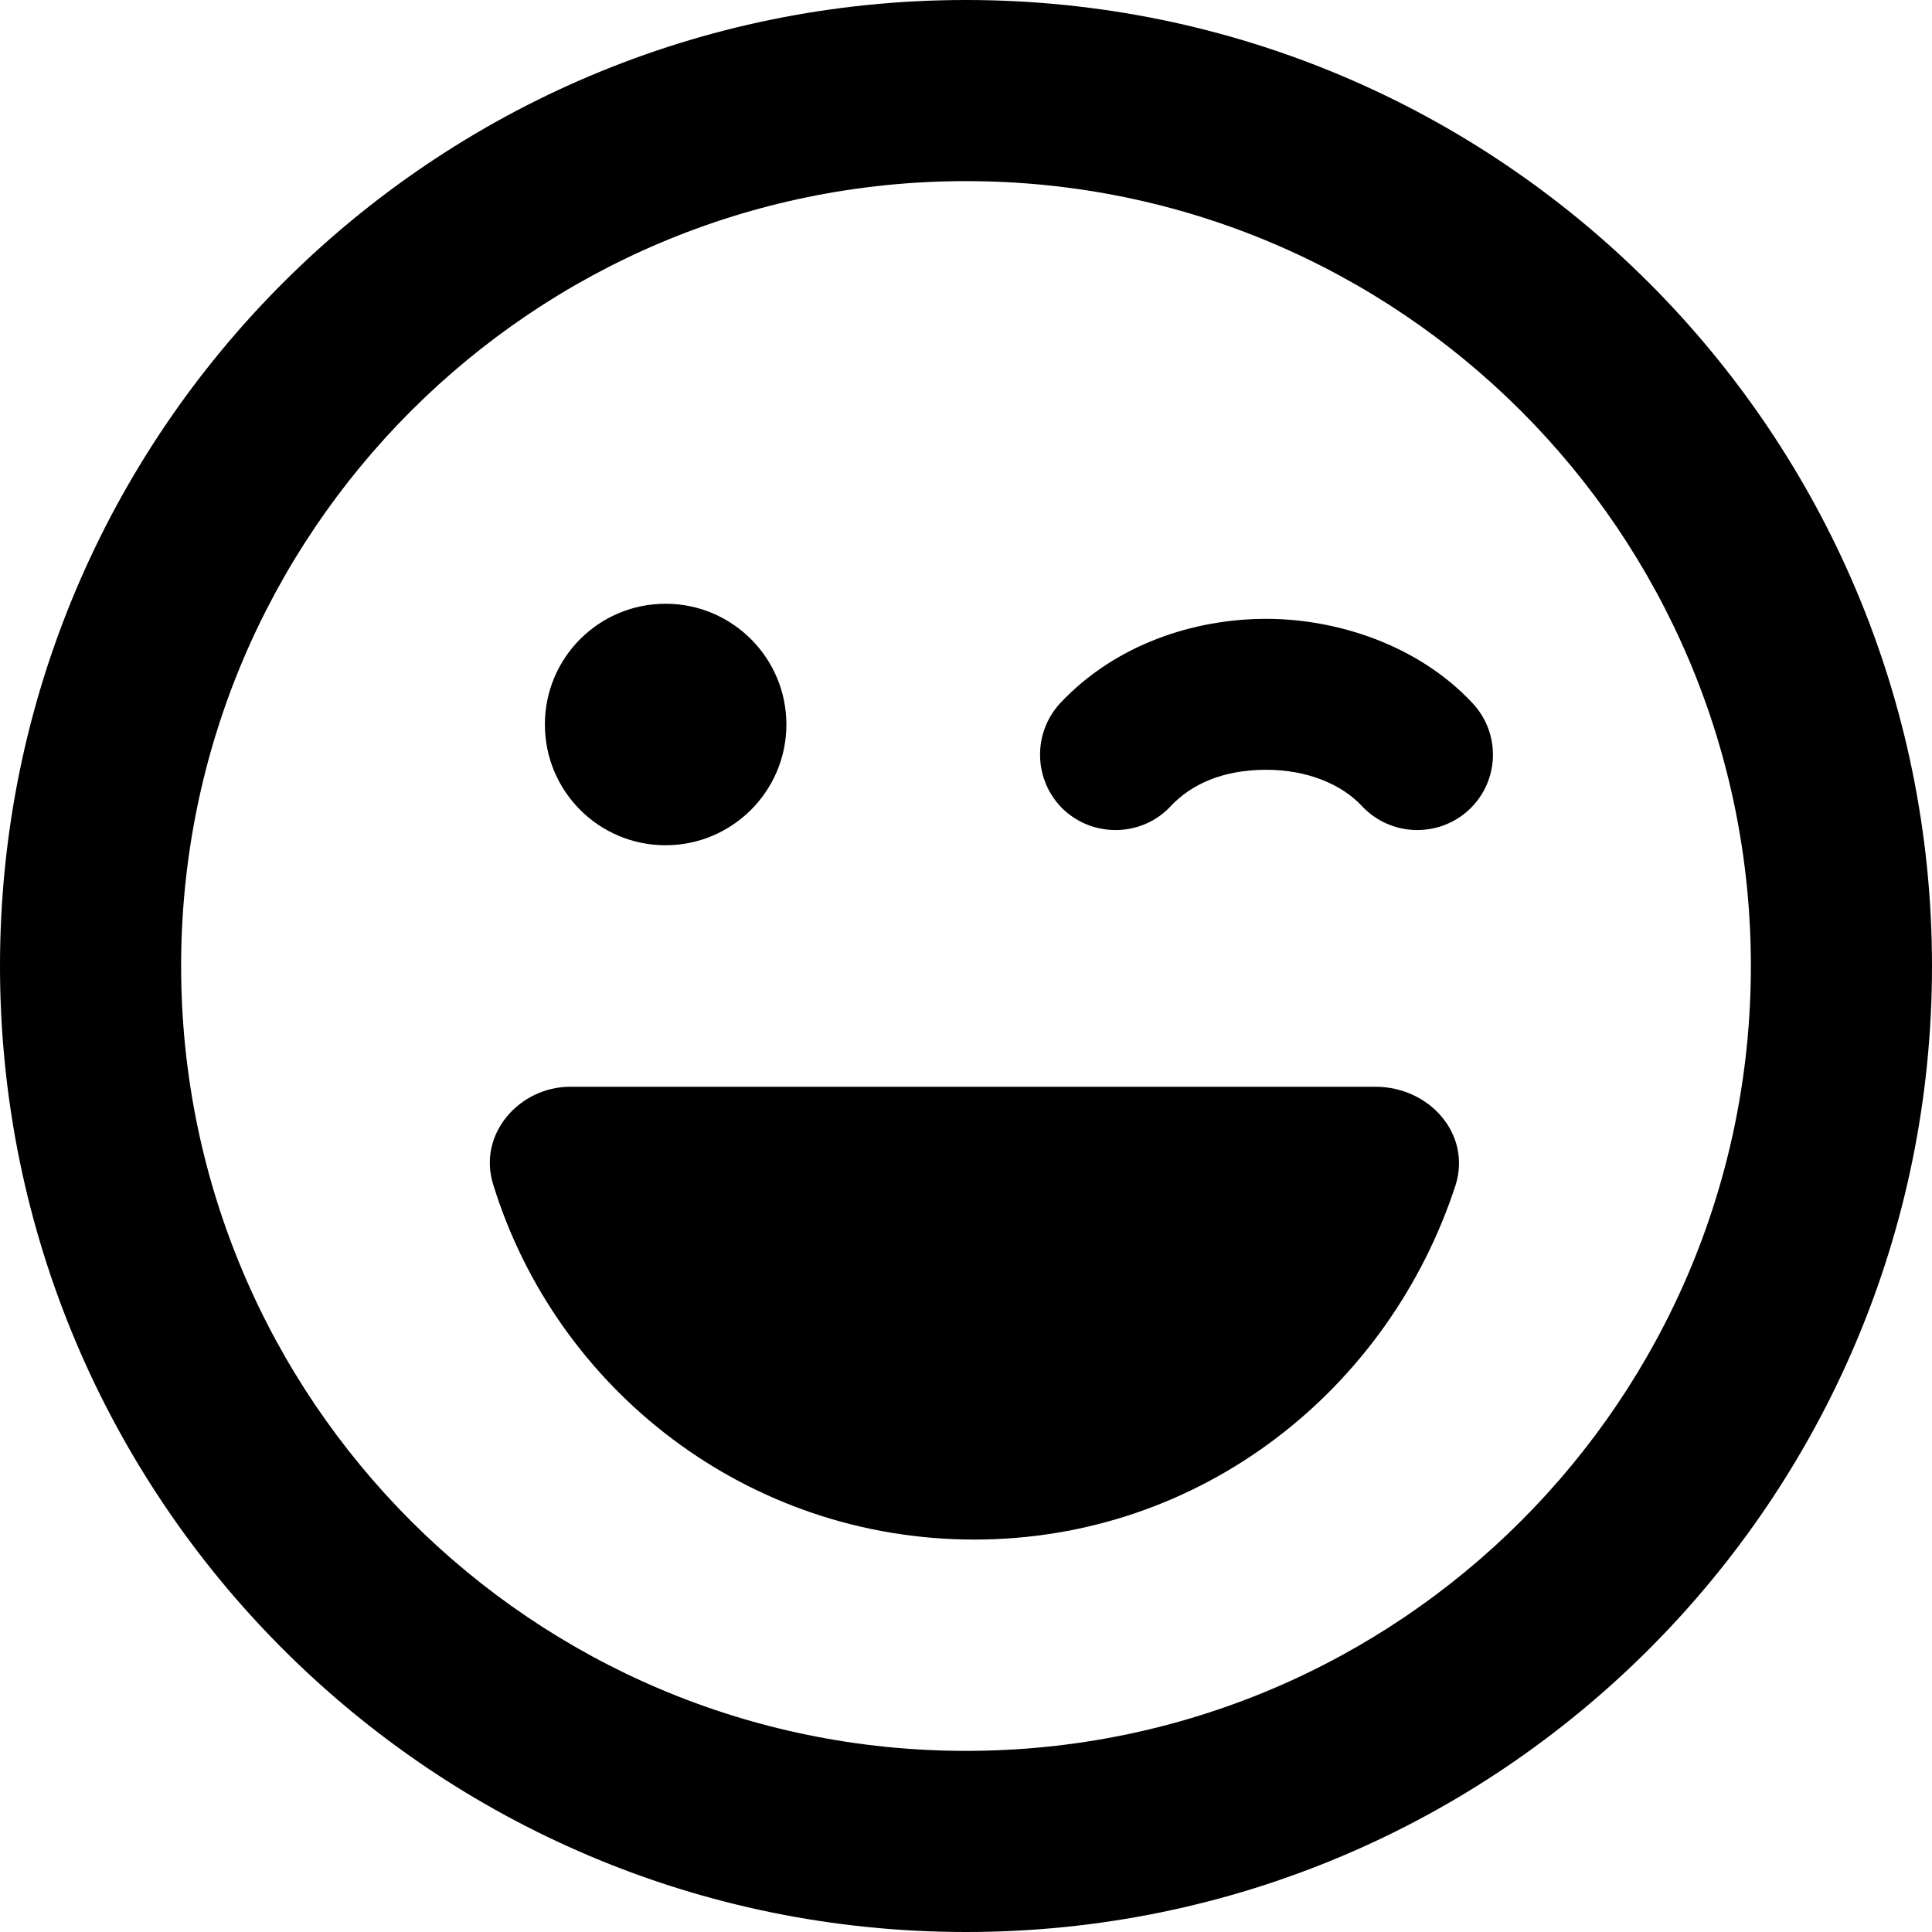
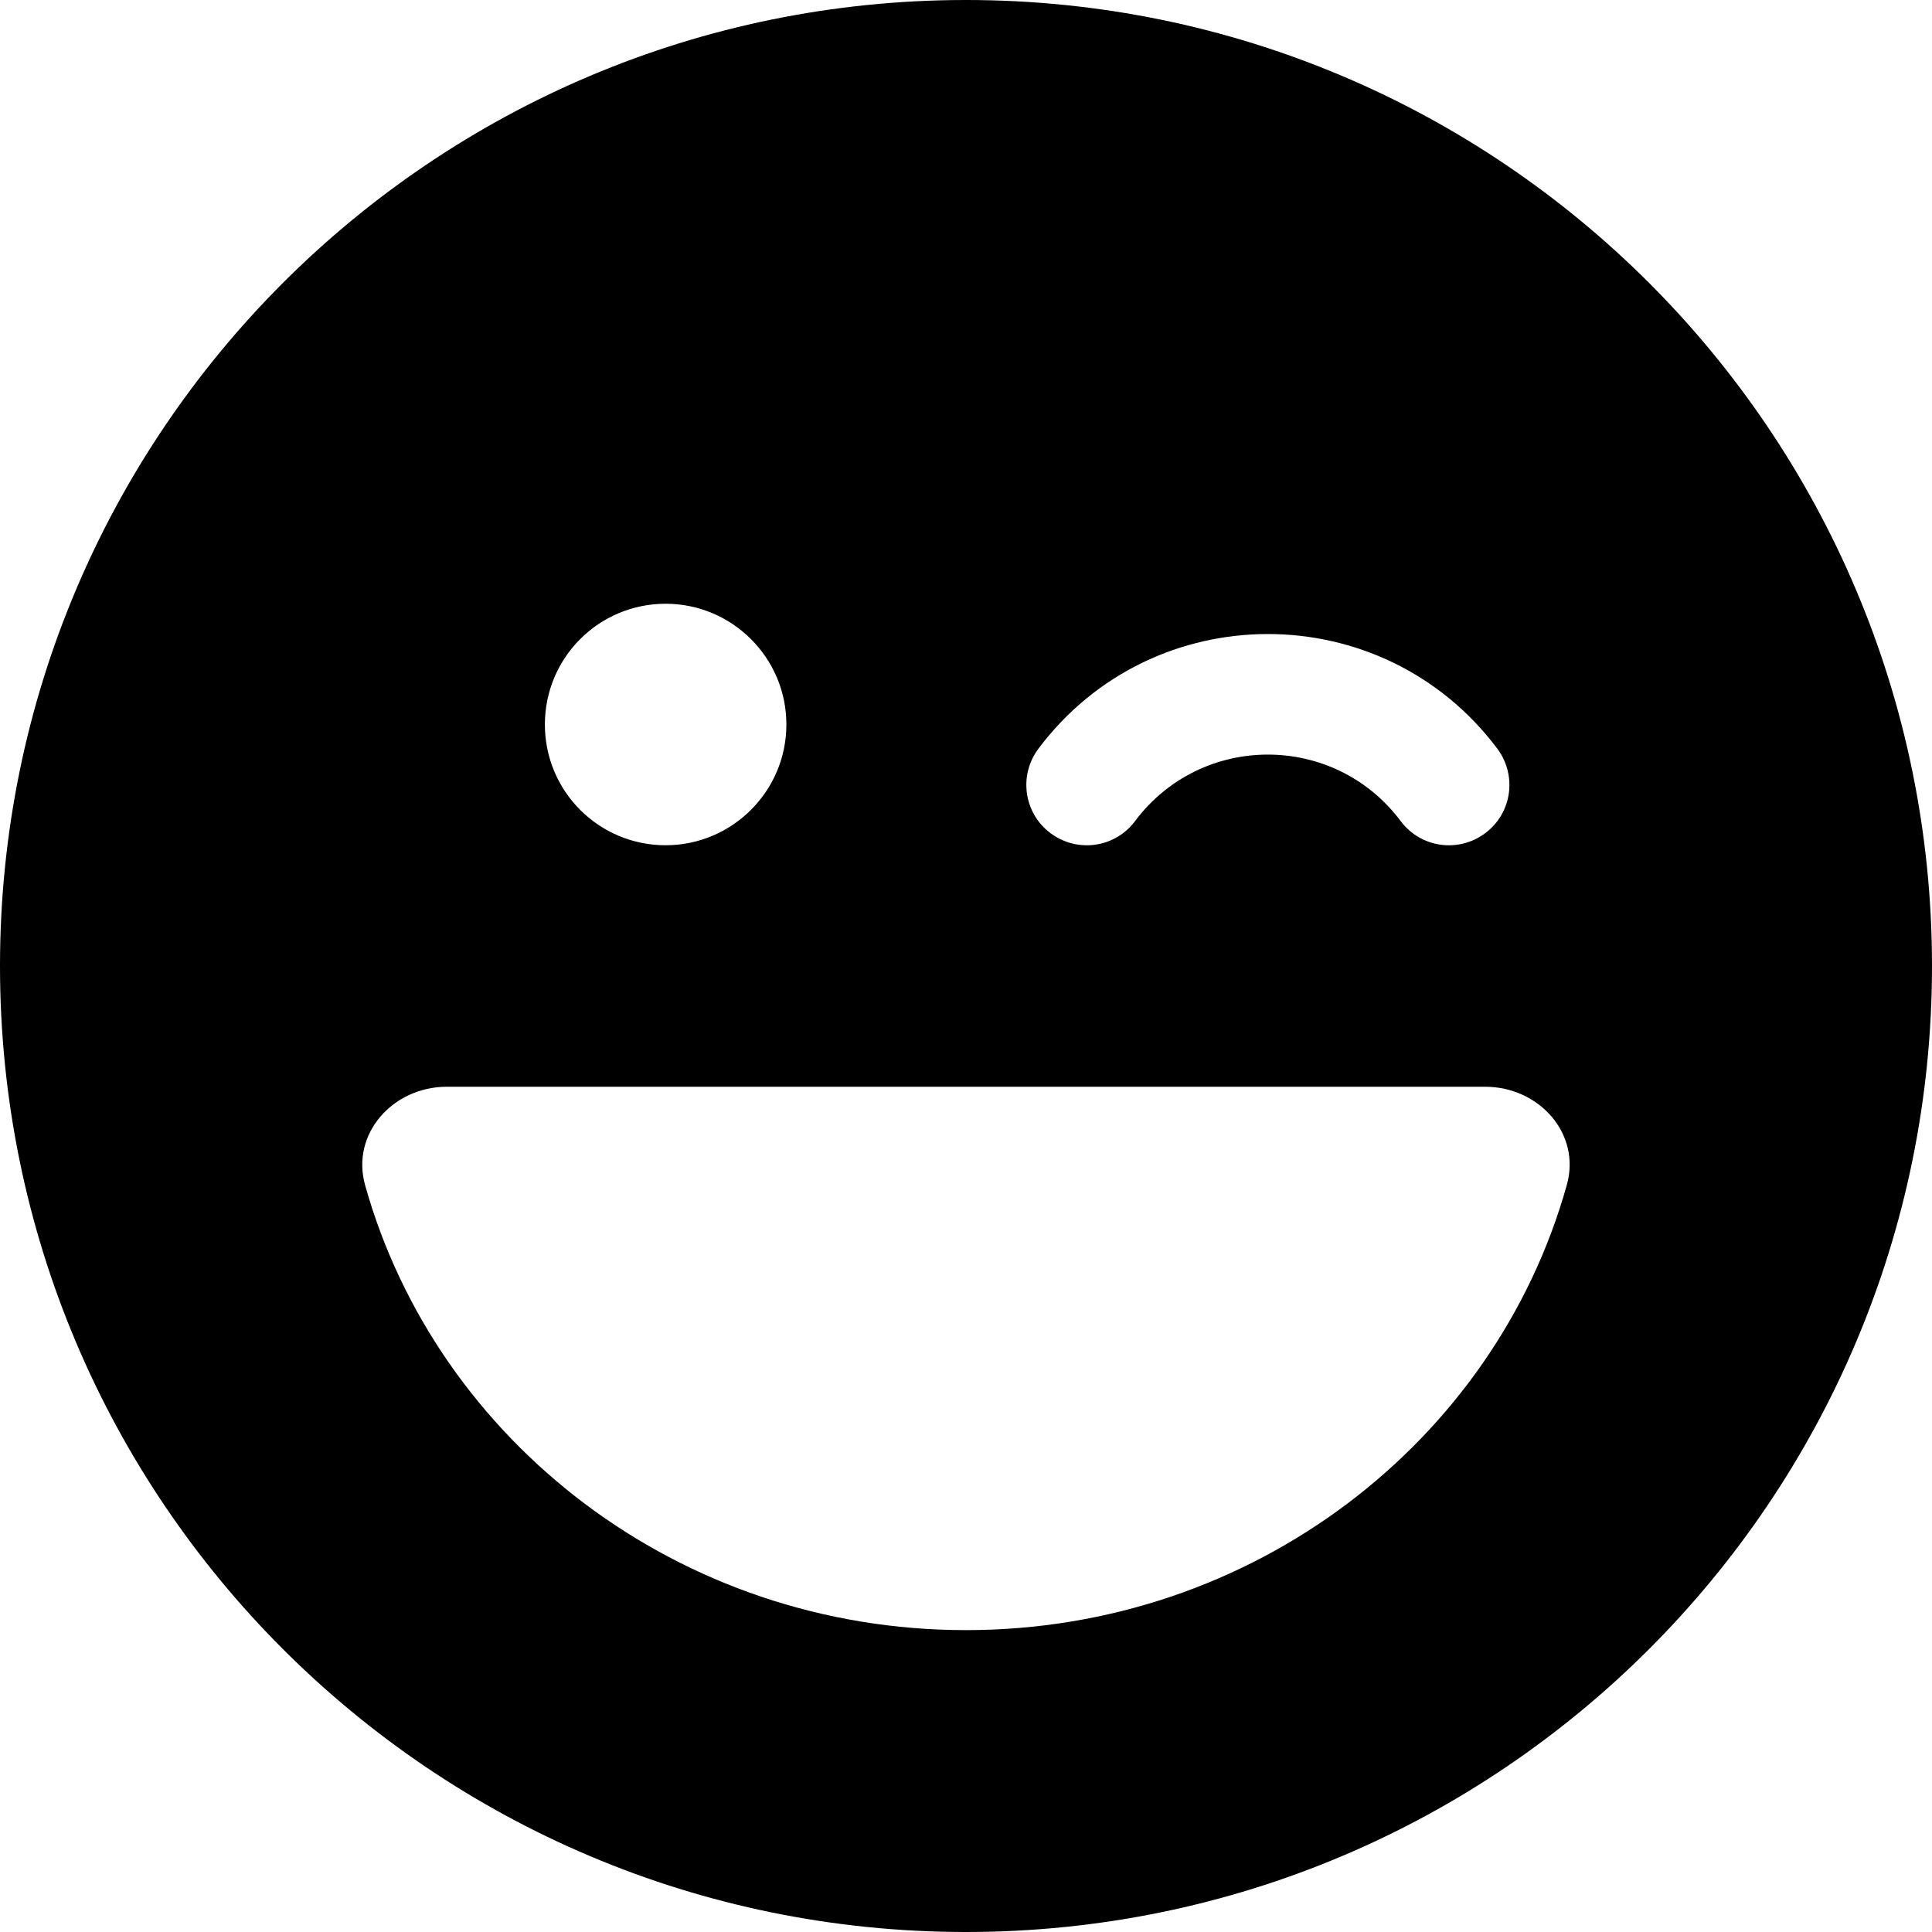
<svg xmlns="http://www.w3.org/2000/svg" viewBox="0 0 512 512">
-   <path d="M130.7 313.9C126.5 300.4 137.8 288 151.1 288H364.5C378.7 288 389.9 300.4 385.8 313.9C368.1 368.4 318.2 408 258.2 408C198.2 408 147.5 368.4 130.7 313.9V313.9zM208.4 192C208.4 209.7 194 224 176.4 224C158.7 224 144.4 209.7 144.4 192C144.4 174.3 158.7 160 176.4 160C194 160 208.4 174.3 208.4 192zM281.9 214.6C273.9 207 273.5 194.4 281 186.3C295.6 170.8 316.3 164 335.6 164C354.1 164 375.7 170.8 390.2 186.3C397.8 194.4 397.4 207 389.3 214.6C381.2 222.1 368.6 221.7 361 213.7C355.6 207.8 346.3 204 335.6 204C324.1 204 315.7 207.8 310.2 213.7C302.7 221.7 290 222.1 281.9 214.6zM512 256C512 397.4 397.4 512 256 512C114.6 512 0 397.4 0 256C0 114.6 114.6 0 256 0C397.4 0 512 114.6 512 256zM256 48C141.1 48 48 141.1 48 256C48 370.9 141.1 464 256 464C370.9 464 464 370.9 464 256C464 141.1 370.9 48 256 48z" />
+   <path d="M0 256C0 114.6 114.6 0 256 0C397.4 0 512 114.6 512 256C512 397.4 397.4 512 256 512C114.6 512 0 397.4 0 256zM256 432C332.1 432 396.2 382 415.2 314.1C419.1 300.4 407.8 288 393.6 288H118.4C104.2 288 92.92 300.4 96.76 314.1C115.8 382 179.9 432 256 432V432zM176.4 160C158.7 160 144.4 174.3 144.4 192C144.4 209.7 158.7 224 176.4 224C194 224 208.4 209.7 208.4 192C208.4 174.3 194 160 176.4 160zM300.8 217.6C318.4 194.1 353.6 194.1 371.2 217.6C376.5 224.7 386.5 226.1 393.6 220.8C400.7 215.5 402.1 205.5 396.8 198.4C366.4 157.9 305.6 157.9 275.2 198.4C269.9 205.5 271.3 215.5 278.4 220.8C285.5 226.1 295.5 224.7 300.8 217.6z" />
</svg>
